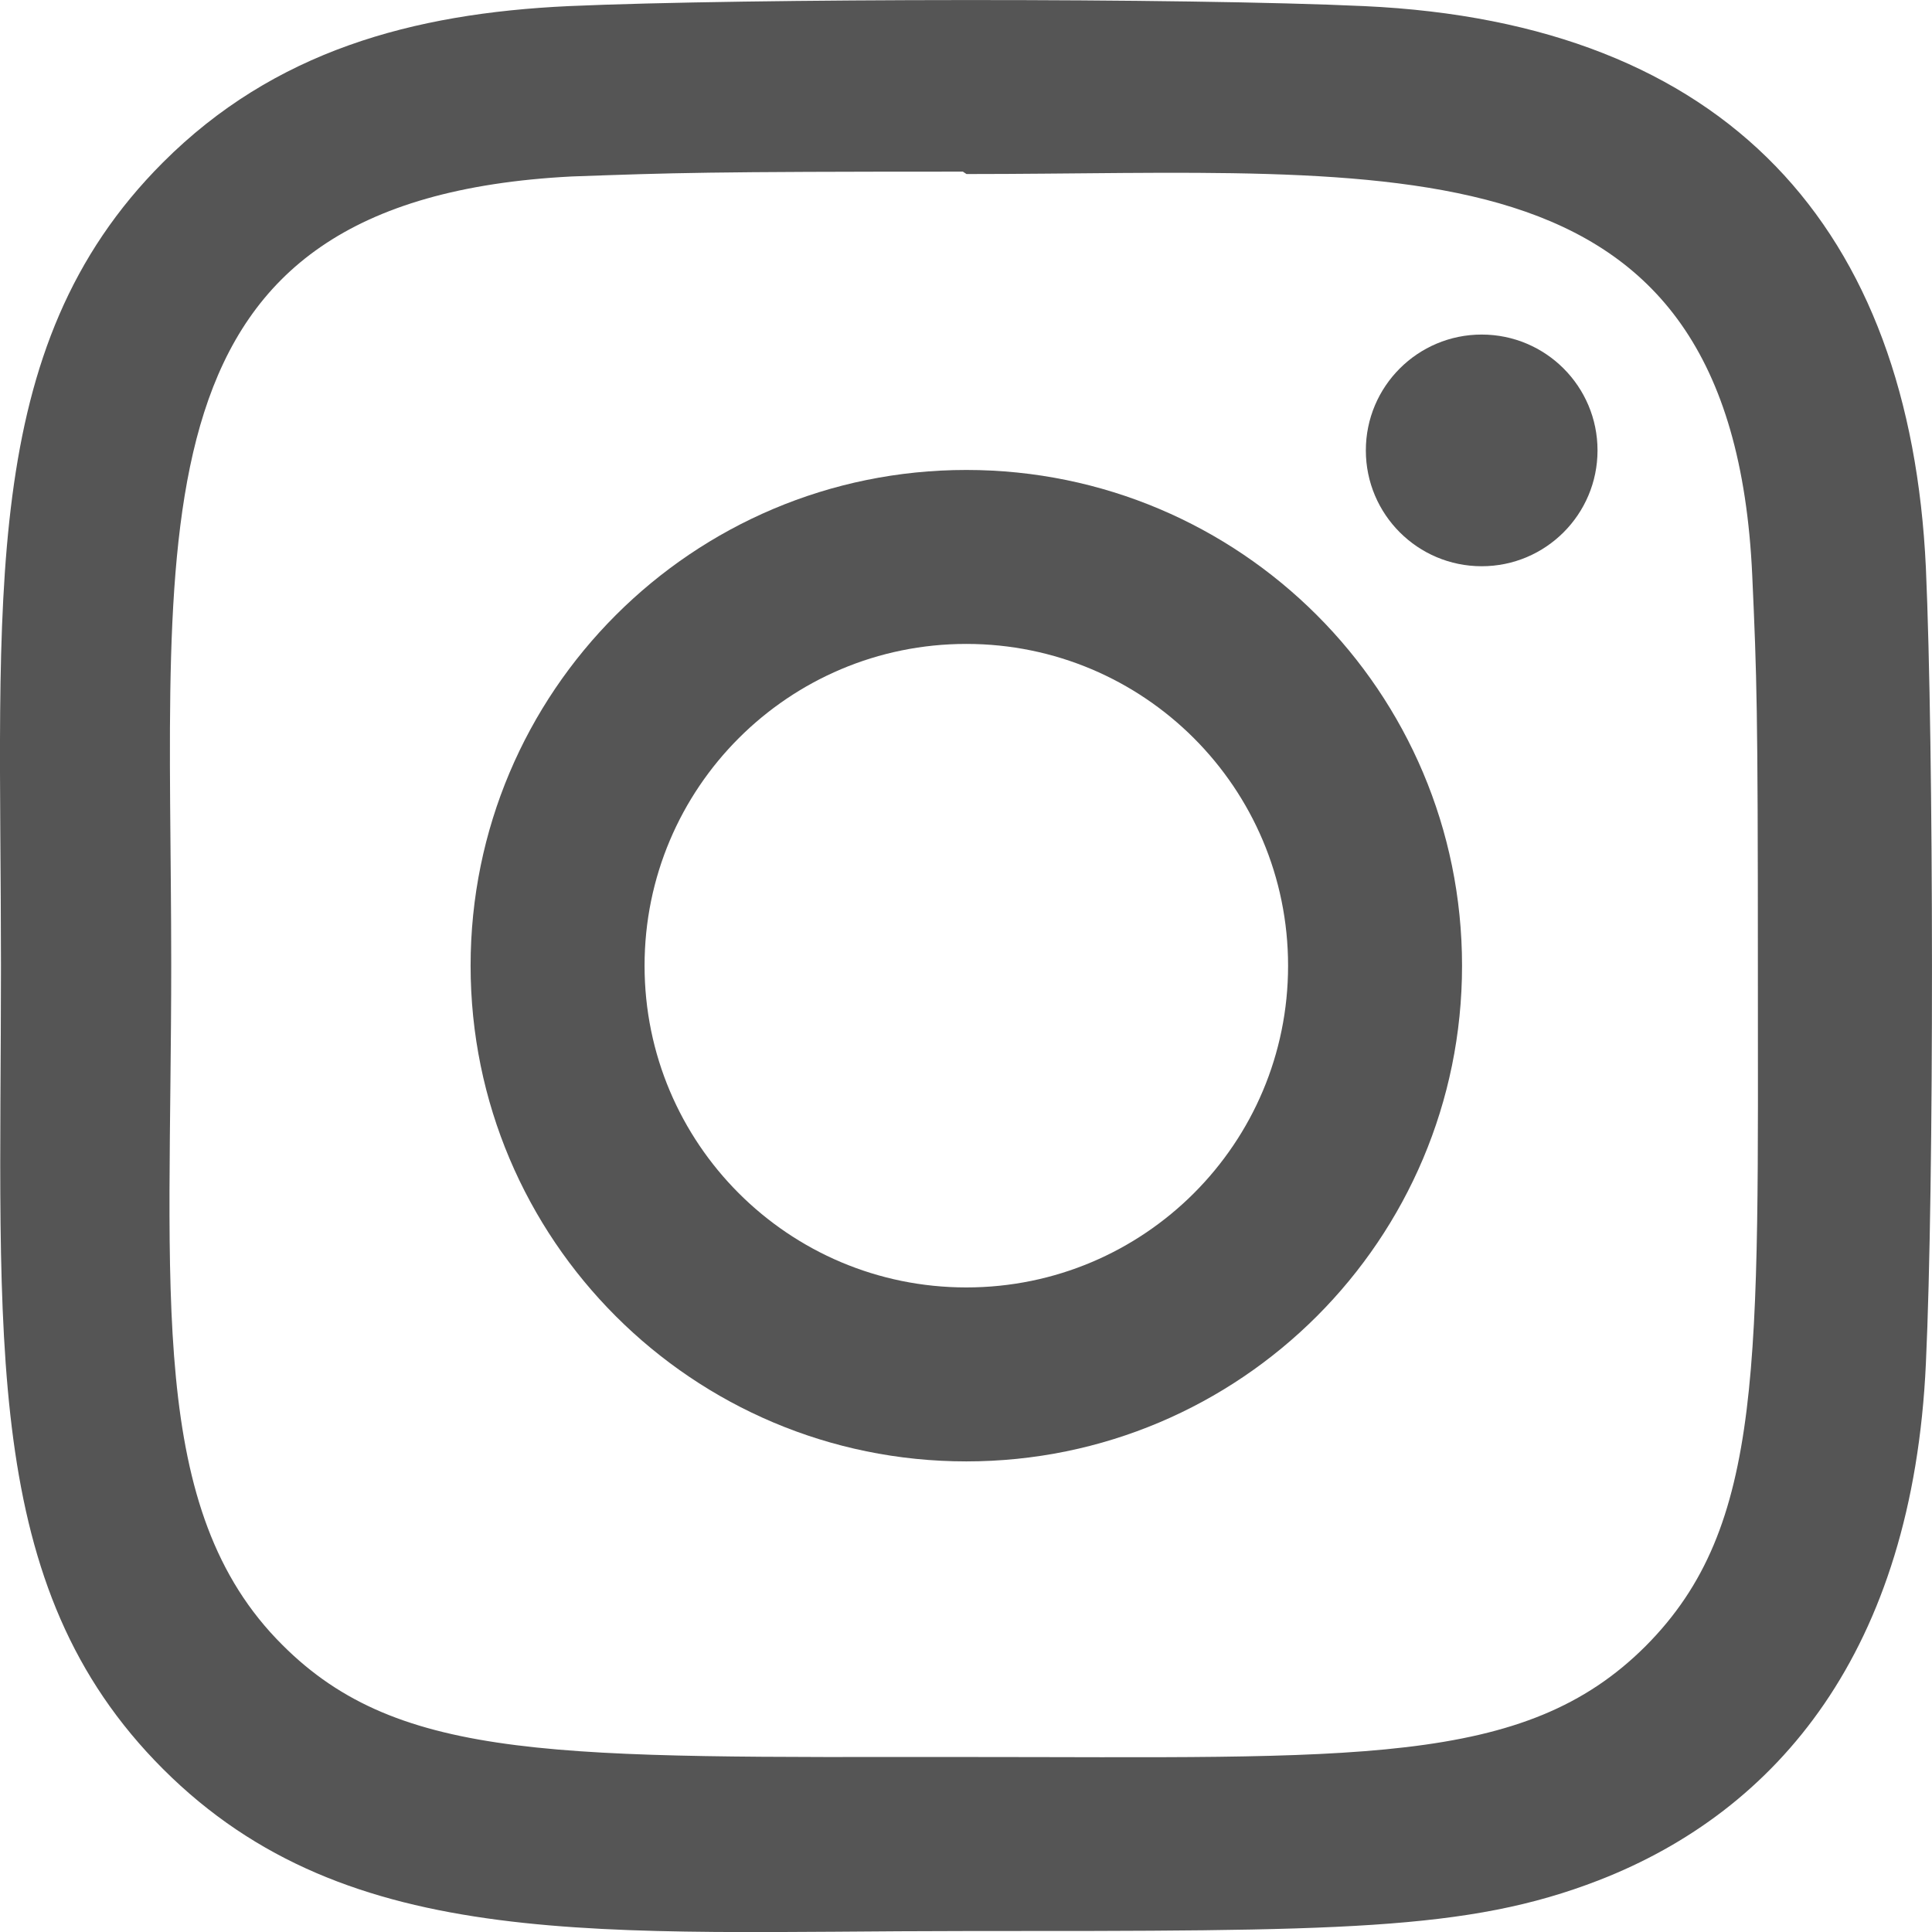
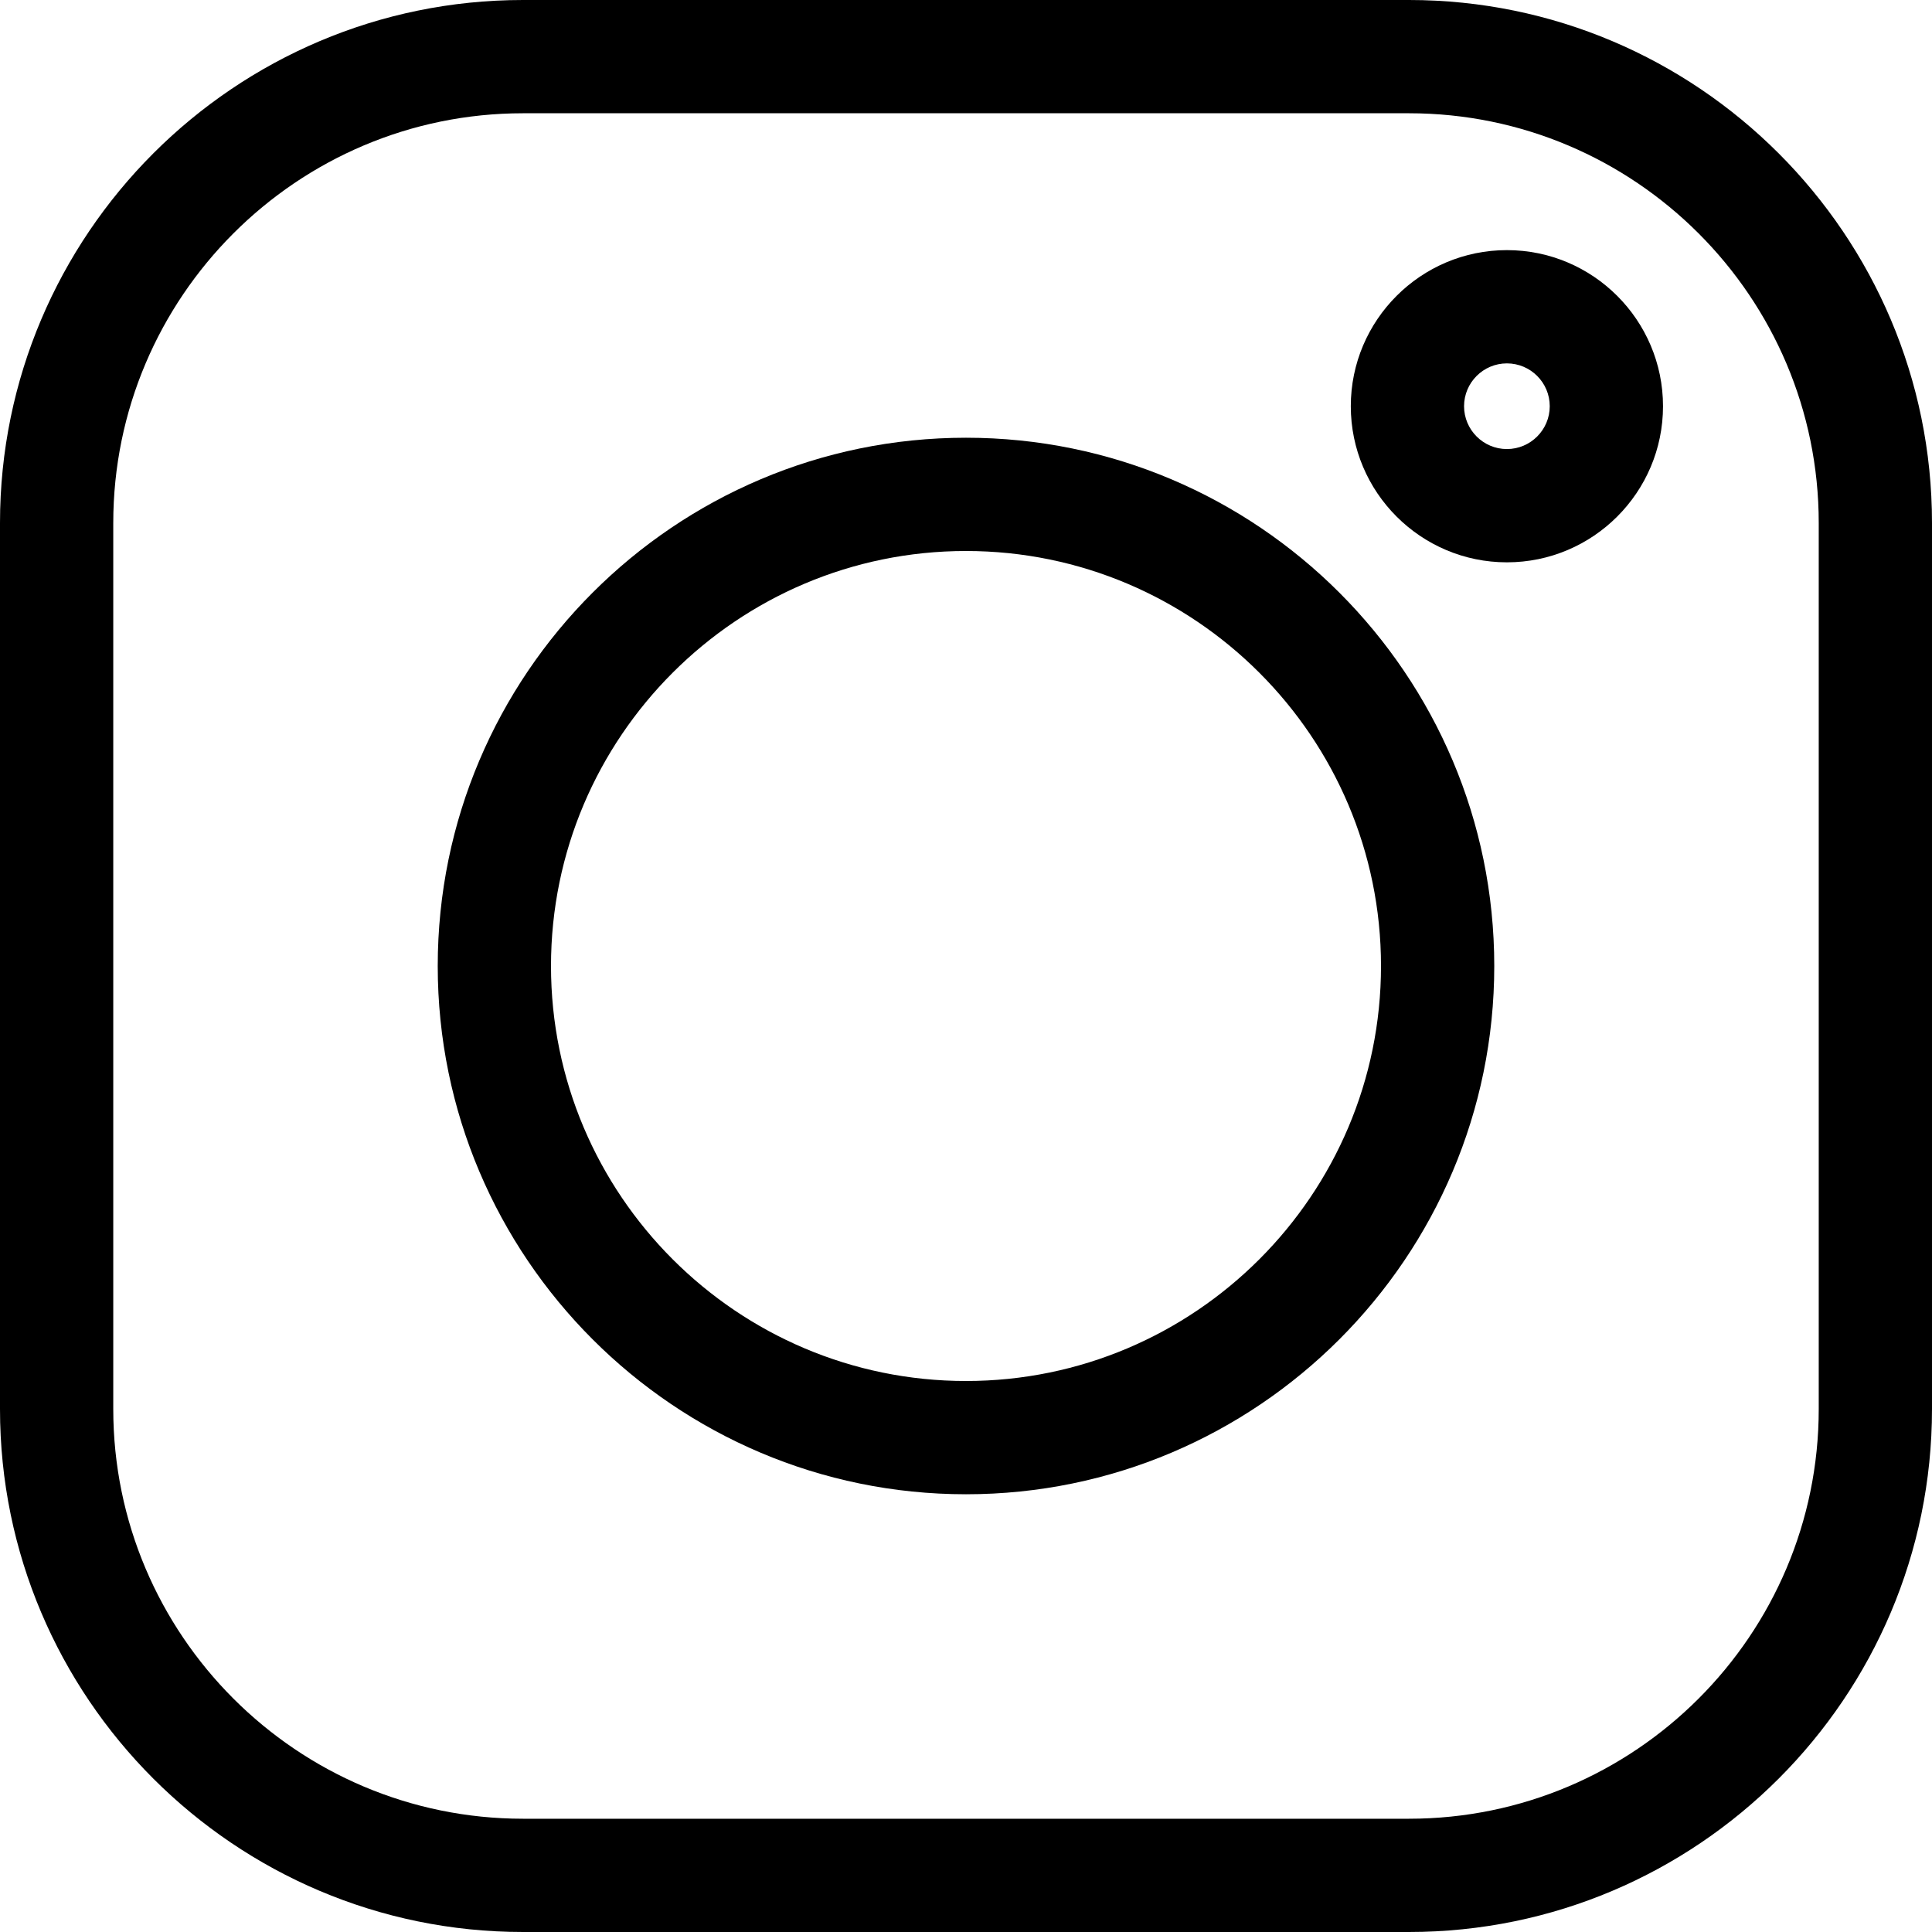
- <svg fill="#555555" id="Bold" height="512" viewBox="0 0 24 24" width="512">
-   <path fill="#555555" d="m12.004 5.838c-3.403 0-6.158 2.758-6.158 6.158 0 3.403 2.758 6.158 6.158 6.158 3.403 0 6.158-2.758 6.158-6.158 0-3.403-2.758-6.158-6.158-6.158zm0 10.155c-2.209 0-3.997-1.789-3.997-3.997s1.789-3.997 3.997-3.997 3.997 1.789 3.997 3.997c.001 2.208-1.788 3.997-3.997 3.997z" />
-   <path fill="#555555" d="m16.948.076c-2.208-.103-7.677-.098-9.887 0-1.942.091-3.655.56-5.036 1.941-2.308 2.308-2.013 5.418-2.013 9.979 0 4.668-.26 7.706 2.013 9.979 2.317 2.316 5.472 2.013 9.979 2.013 4.624 0 6.22.003 7.855-.63 2.223-.863 3.901-2.85 4.065-6.419.104-2.209.098-7.677 0-9.887-.198-4.213-2.459-6.768-6.976-6.976zm3.495 20.372c-1.513 1.513-3.612 1.378-8.468 1.378-5 0-7.005.074-8.468-1.393-1.685-1.677-1.38-4.37-1.38-8.453 0-5.525-.567-9.504 4.978-9.788 1.274-.045 1.649-.06 4.856-.06l.045.03c5.329 0 9.51-.558 9.761 4.986.057 1.265.07 1.645.07 4.847-.001 4.942.093 6.959-1.394 8.453z" />
-   <circle fill="#555555" cx="18.406" cy="5.595" r="1.439" />
+ <svg xmlns="http://www.w3.org/2000/svg" viewBox="0 0 512.001 512.001">
+   <path d="m373.406 0h-234.812c-76.422 0-138.594 62.172-138.594 138.594v234.816c0 76.418 62.172 138.59 138.594 138.59h234.816c76.418 0 138.59-62.172 138.59-138.59v-234.816c0-76.422-62.172-138.594-138.594-138.594zm108.578 373.41c0 59.867-48.707 108.574-108.578 108.574h-234.812c-59.871 0-108.578-48.707-108.578-108.574v-234.816c0-59.871 48.707-108.578 108.578-108.578h234.816c59.867 0 108.574 48.707 108.574 108.578zm0 0" />
+   <path d="m256 116.004c-77.195 0-139.996 62.801-139.996 139.996s62.801 139.996 139.996 139.996 139.996-62.801 139.996-139.996-62.801-139.996-139.996-139.996zm0 249.977c-60.641 0-109.98-49.336-109.98-109.98 0-60.641 49.34-109.98 109.98-109.98 60.645 0 109.98 49.34 109.98 109.98 0 60.645-49.336 109.98-109.98 109.98zm0 0" />
+   <path d="m399.344 66.285c-22.812 0-41.367 18.559-41.367 41.367 0 22.812 18.555 41.371 41.367 41.371s41.371-18.559 41.371-41.371-18.559-41.367-41.371-41.367zm0 52.719c-6.258 0-11.352-5.094-11.352-11.352 0-6.262 5.094-11.352 11.352-11.352 6.262 0 11.355 5.09 11.355 11.352 0 6.258-5.094 11.352-11.355 11.352zm0 0" />
</svg>
